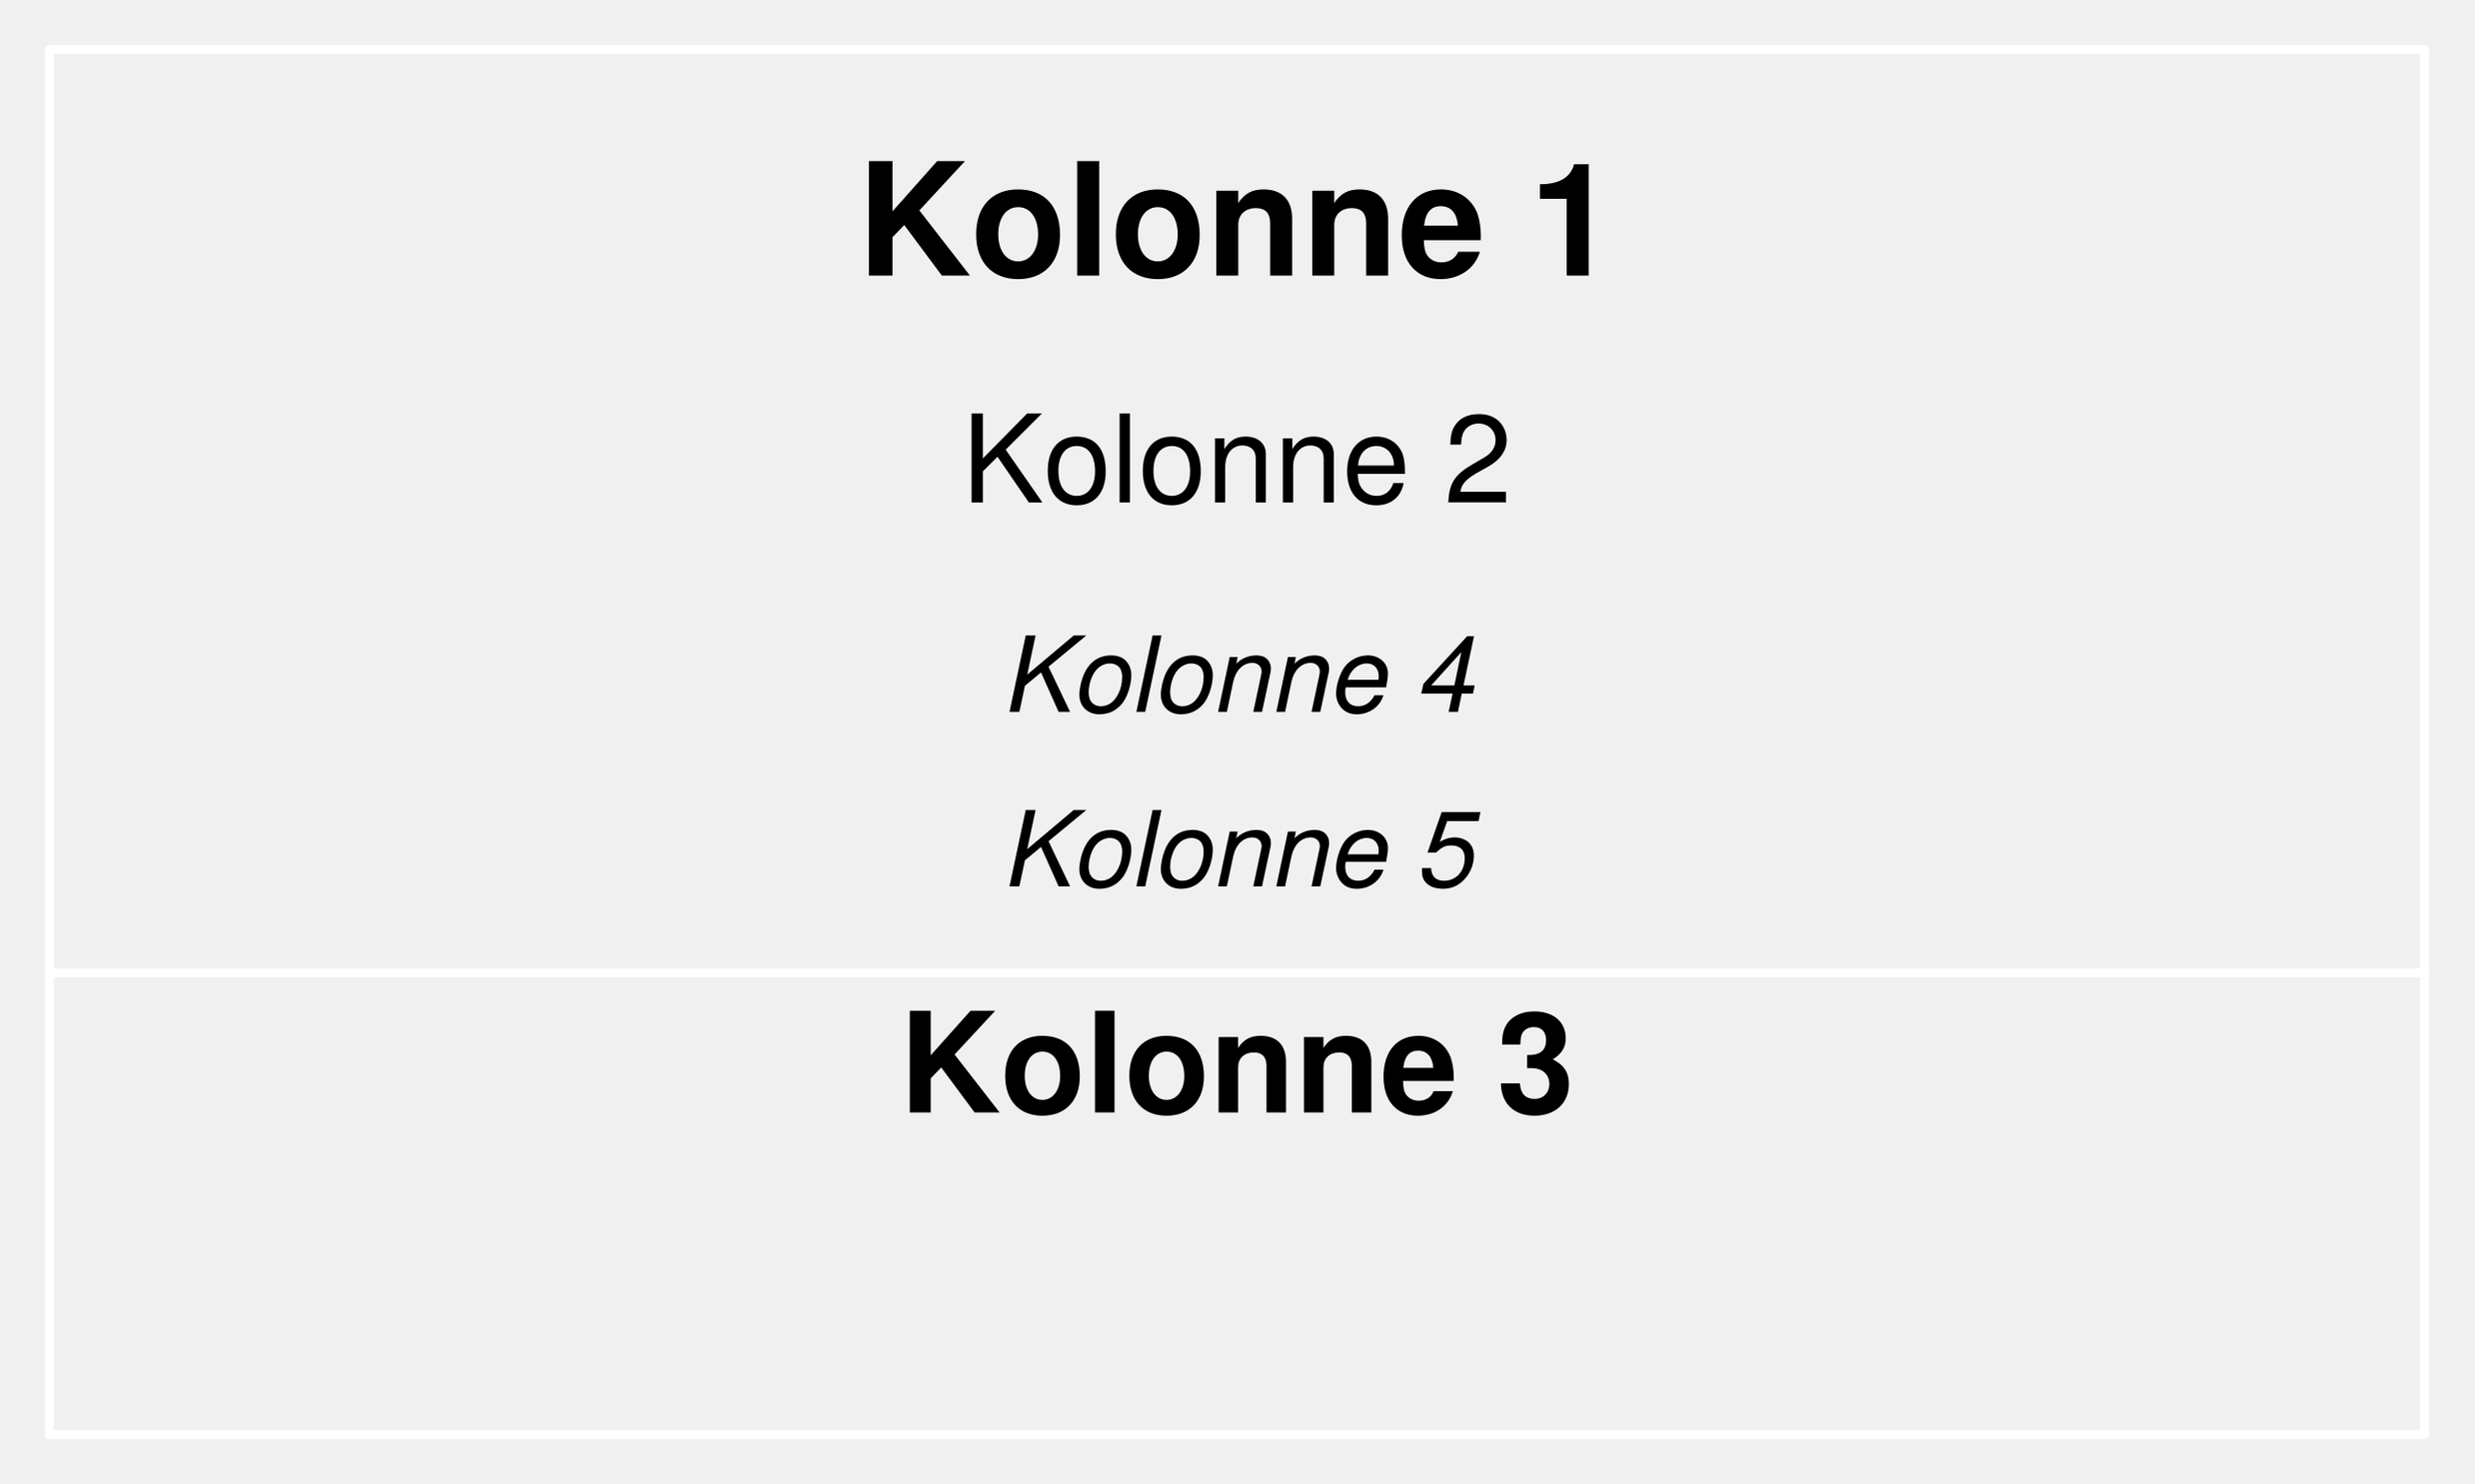
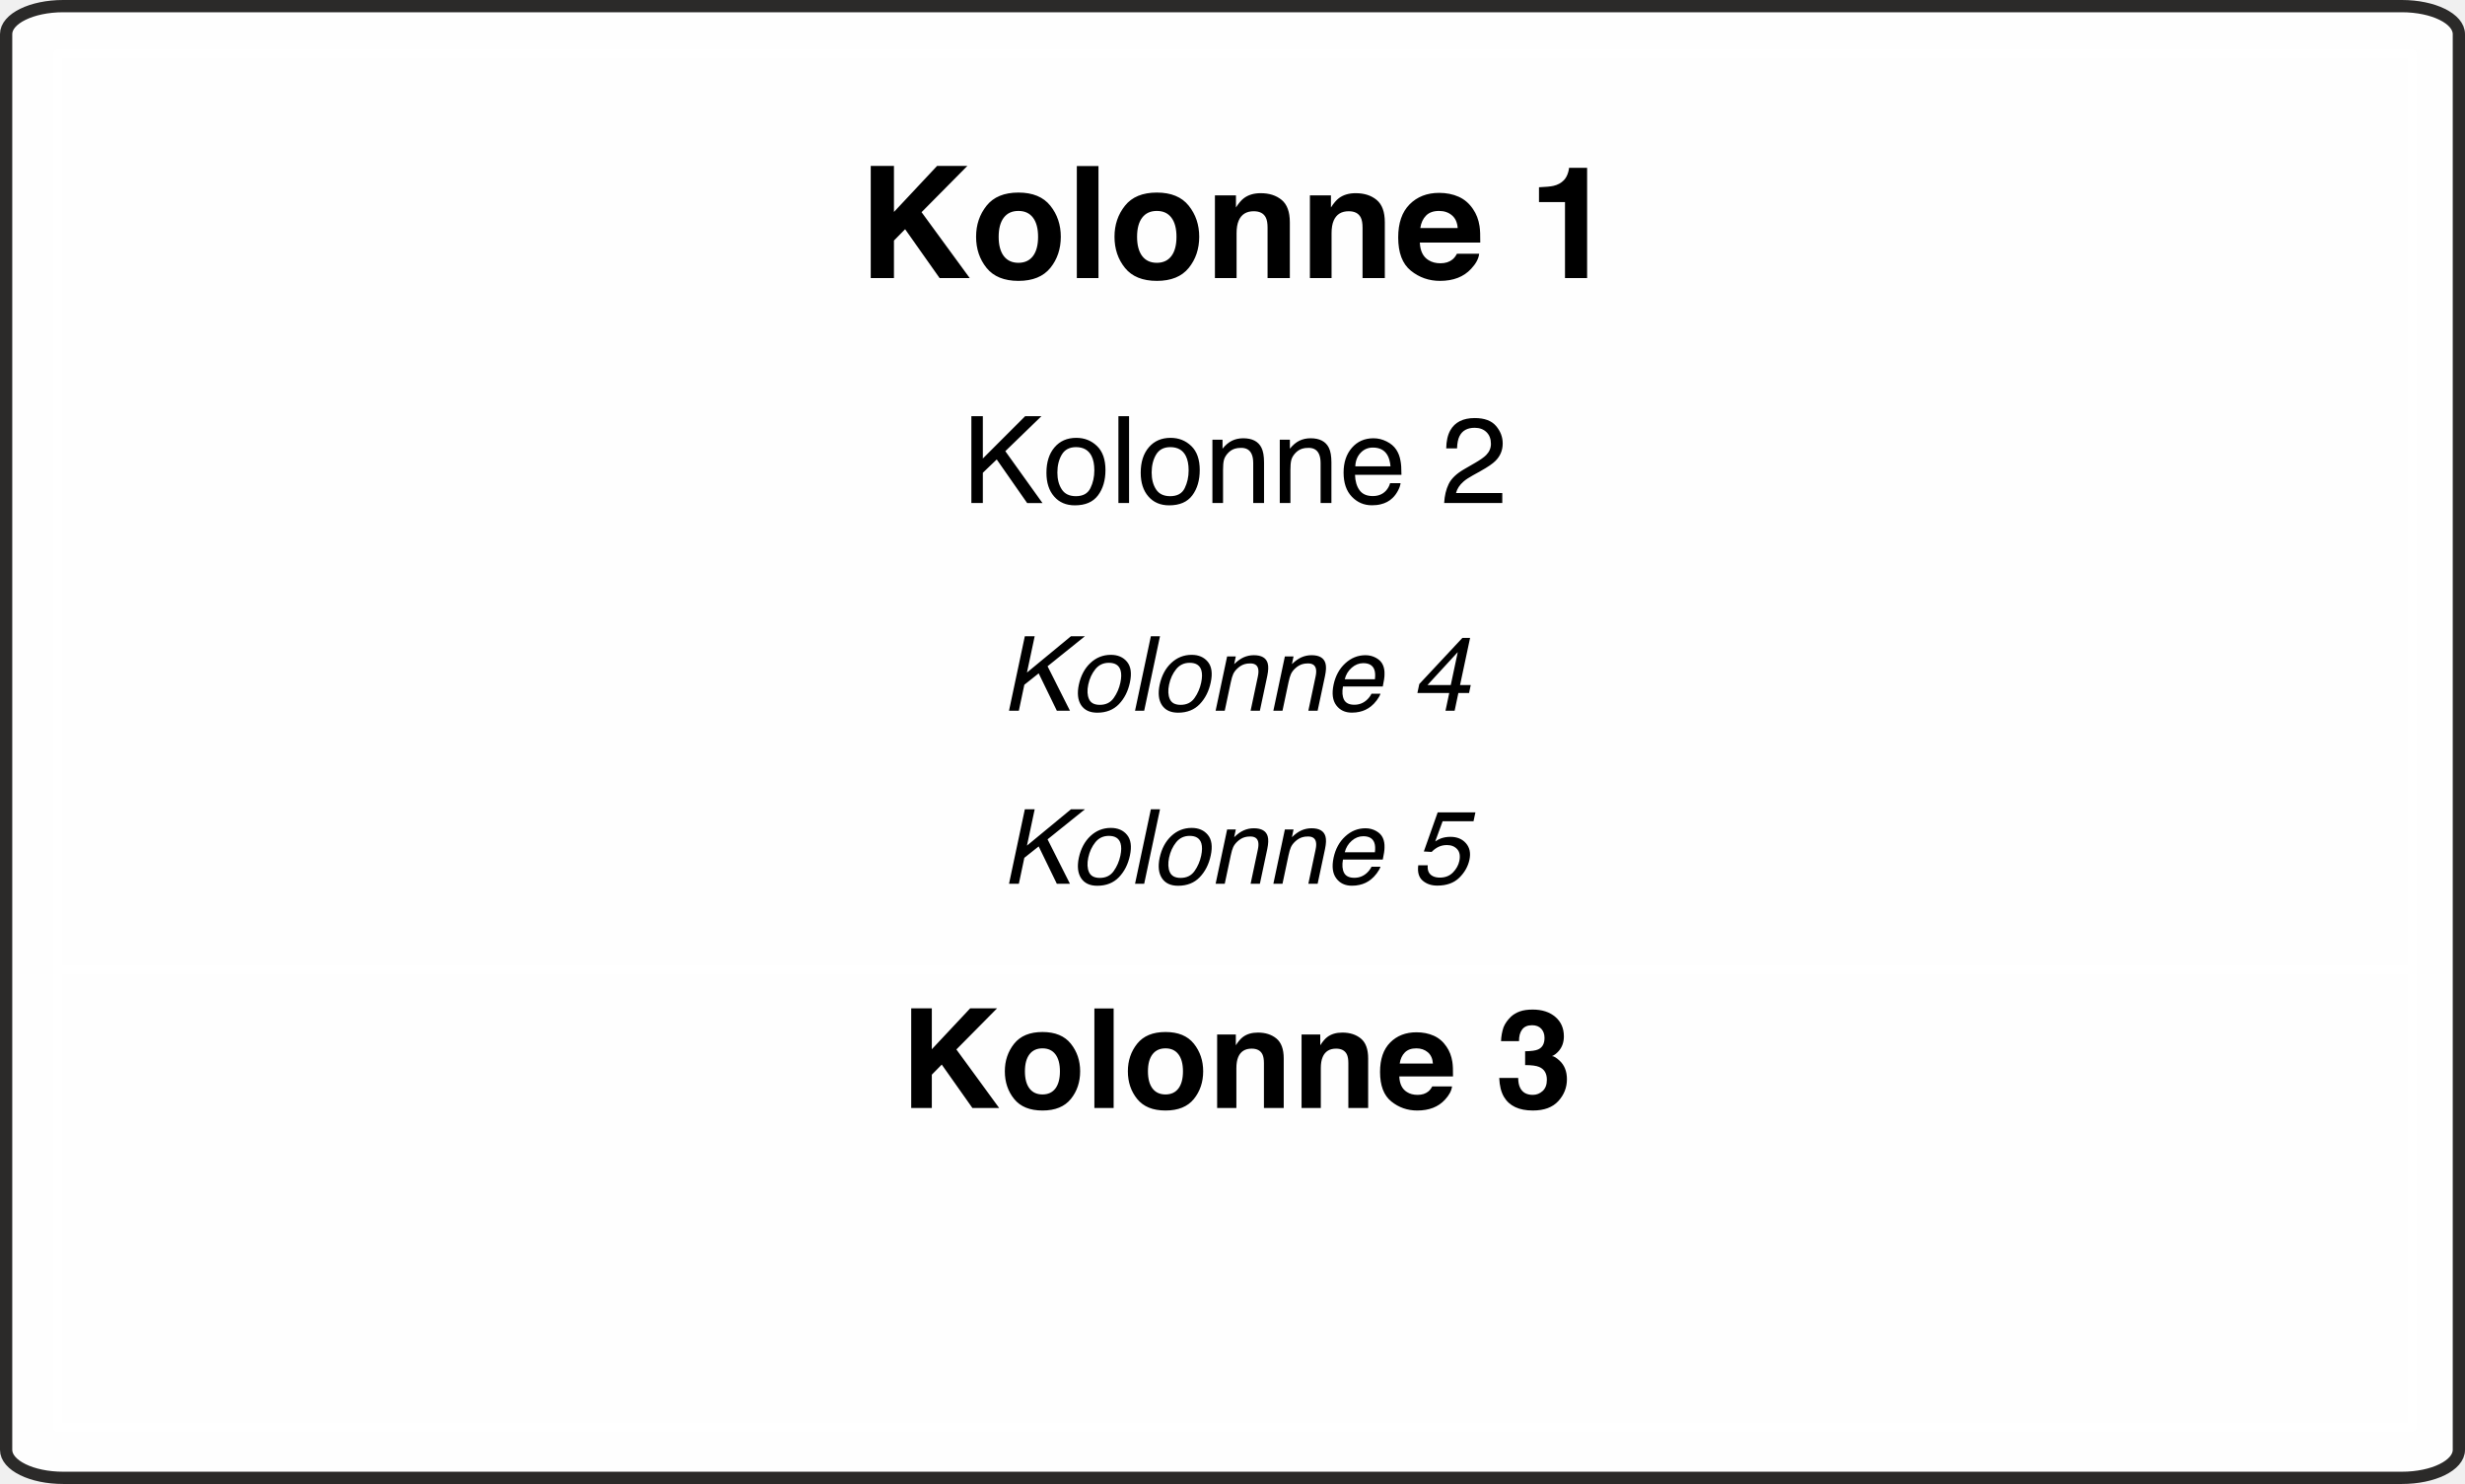
- <svg xmlns="http://www.w3.org/2000/svg" xmlns:xlink="http://www.w3.org/1999/xlink" width="283.465" height="170.079" viewBox="0 0 283.465 170.079">
+ <svg xmlns="http://www.w3.org/2000/svg" xml:space="preserve" width="100.5mm" height="60.5mm" version="1.1" style="shape-rendering:geometricPrecision; text-rendering:geometricPrecision; image-rendering:optimizeQuality; fill-rule:evenodd; clip-rule:evenodd" viewBox="0 0 10046.94 6048.16">
  <defs>
-     <g>
-       <g id="glyph-0-0">
-         <path d="M 4.031 -4.391 L 5.375 -5.797 L 9.688 0 L 12.906 0 L 7.109 -7.469 L 12.344 -13.125 L 9.156 -13.125 L 4.031 -7.359 L 4.031 -13.125 L 1.328 -13.125 L 1.328 0 L 4.031 0 Z M 4.031 -4.391 " />
-       </g>
-       <g id="glyph-0-1">
-         <path d="M 5.422 -9.875 C 2.453 -9.875 0.625 -7.922 0.625 -4.734 C 0.625 -1.531 2.453 0.406 5.438 0.406 C 8.406 0.406 10.234 -1.531 10.234 -4.656 C 10.234 -7.953 8.453 -9.875 5.422 -9.875 Z M 5.438 -7.844 C 6.828 -7.844 7.719 -6.609 7.719 -4.703 C 7.719 -2.875 6.781 -1.625 5.438 -1.625 C 4.062 -1.625 3.156 -2.859 3.156 -4.734 C 3.156 -6.609 4.062 -7.844 5.438 -7.844 Z M 5.438 -7.844 " />
-       </g>
-       <g id="glyph-0-2">
-         <path d="M 3.719 -13.125 L 1.203 -13.125 L 1.203 0 L 3.719 0 Z M 3.719 -13.125 " />
-       </g>
-       <g id="glyph-0-3">
-         <path d="M 1.141 -9.719 L 1.141 0 L 3.656 0 L 3.656 -5.828 C 3.656 -6.984 4.453 -7.734 5.688 -7.734 C 6.766 -7.734 7.312 -7.141 7.312 -6 L 7.312 0 L 9.828 0 L 9.828 -6.516 C 9.828 -8.672 8.656 -9.875 6.562 -9.875 C 5.25 -9.875 4.375 -9.406 3.656 -8.312 L 3.656 -9.719 Z M 1.141 -9.719 " />
-       </g>
-       <g id="glyph-0-4">
-         <path d="M 9.438 -4.062 C 9.453 -4.281 9.453 -4.375 9.453 -4.5 C 9.453 -5.469 9.312 -6.375 9.078 -7.062 C 8.422 -8.812 6.859 -9.875 4.891 -9.875 C 2.109 -9.875 0.391 -7.859 0.391 -4.609 C 0.391 -1.5 2.094 0.406 4.844 0.406 C 7.016 0.406 8.781 -0.812 9.344 -2.734 L 6.859 -2.734 C 6.547 -1.969 5.844 -1.516 4.938 -1.516 C 4.219 -1.516 3.641 -1.812 3.281 -2.359 C 3.047 -2.719 2.953 -3.156 2.922 -4.062 Z M 2.953 -5.734 C 3.109 -7.234 3.75 -7.953 4.859 -7.953 C 6.016 -7.953 6.703 -7.188 6.828 -5.734 Z M 2.953 -5.734 " />
-       </g>
-       <g id="glyph-0-5">
- </g>
-       <g id="glyph-0-6">
-         <path d="M 4.281 -8.797 L 4.281 0 L 6.797 0 L 6.797 -12.766 L 5.125 -12.766 C 4.734 -11.25 3.422 -10.469 1.219 -10.469 L 1.219 -8.797 Z M 4.281 -8.797 " />
-       </g>
-       <g id="glyph-1-0">
-         <path d="M 2.406 -3.562 L 4.078 -5.234 L 7.672 0 L 9.219 0 L 5.016 -6.047 L 9.172 -10.203 L 7.484 -10.203 L 2.406 -5.047 L 2.406 -10.203 L 1.109 -10.203 L 1.109 0 L 2.406 0 Z M 2.406 -3.562 " />
-       </g>
-       <g id="glyph-1-1">
-         <path d="M 3.812 -7.547 C 1.734 -7.547 0.5 -6.078 0.5 -3.609 C 0.5 -1.141 1.734 0.328 3.828 0.328 C 5.891 0.328 7.141 -1.141 7.141 -3.562 C 7.141 -6.109 5.938 -7.547 3.812 -7.547 Z M 3.828 -6.469 C 5.141 -6.469 5.922 -5.391 5.922 -3.562 C 5.922 -1.828 5.109 -0.75 3.828 -0.75 C 2.516 -0.75 1.719 -1.828 1.719 -3.609 C 1.719 -5.391 2.516 -6.469 3.828 -6.469 Z M 3.828 -6.469 " />
-       </g>
-       <g id="glyph-1-2">
-         <path d="M 2.125 -10.203 L 0.953 -10.203 L 0.953 0 L 2.125 0 Z M 2.125 -10.203 " />
-       </g>
-       <g id="glyph-1-3">
-         <path d="M 0.984 -7.344 L 0.984 0 L 2.156 0 L 2.156 -4.047 C 2.156 -5.547 2.938 -6.531 4.141 -6.531 C 5.062 -6.531 5.656 -5.969 5.656 -5.078 L 5.656 0 L 6.812 0 L 6.812 -5.547 C 6.812 -6.766 5.906 -7.547 4.5 -7.547 C 3.406 -7.547 2.703 -7.125 2.062 -6.109 L 2.062 -7.344 Z M 0.984 -7.344 " />
-       </g>
-       <g id="glyph-1-4">
-         <path d="M 7.188 -3.281 C 7.188 -4.391 7.094 -5.062 6.891 -5.609 C 6.406 -6.812 5.297 -7.547 3.922 -7.547 C 1.875 -7.547 0.562 -5.984 0.562 -3.562 C 0.562 -1.141 1.812 0.328 3.891 0.328 C 5.578 0.328 6.734 -0.625 7.031 -2.219 L 5.859 -2.219 C 5.531 -1.266 4.875 -0.75 3.938 -0.75 C 3.188 -0.75 2.562 -1.094 2.172 -1.703 C 1.891 -2.125 1.797 -2.547 1.781 -3.281 Z M 1.812 -4.234 C 1.906 -5.594 2.734 -6.469 3.906 -6.469 C 5.094 -6.469 5.922 -5.547 5.922 -4.234 Z M 1.812 -4.234 " />
-       </g>
-       <g id="glyph-1-5">
- </g>
-       <g id="glyph-1-6">
-         <path d="M 7.078 -1.219 L 1.859 -1.219 C 1.984 -2.062 2.438 -2.594 3.656 -3.328 L 5.047 -4.109 C 6.438 -4.891 7.156 -5.922 7.156 -7.172 C 7.156 -8.016 6.812 -8.797 6.234 -9.344 C 5.641 -9.875 4.906 -10.125 3.969 -10.125 C 2.719 -10.125 1.781 -9.672 1.234 -8.812 C 0.875 -8.281 0.734 -7.641 0.703 -6.625 L 1.938 -6.625 C 1.969 -7.312 2.062 -7.719 2.219 -8.047 C 2.547 -8.672 3.188 -9.047 3.938 -9.047 C 5.047 -9.047 5.891 -8.234 5.891 -7.141 C 5.891 -6.328 5.438 -5.625 4.547 -5.125 L 3.266 -4.375 C 1.188 -3.172 0.594 -2.219 0.469 -0.016 L 7.078 -0.016 Z M 7.078 -1.219 " />
-       </g>
-       <g id="glyph-2-0">
-         <path d="M 2.719 -2.984 L 4.562 -4.516 L 6.578 0 L 7.891 0 L 5.422 -5.172 L 9.75 -8.75 L 8.312 -8.75 L 2.984 -4.266 L 3.938 -8.75 L 2.812 -8.75 L 0.953 0 L 2.078 0 Z M 2.719 -2.984 " />
-       </g>
-       <g id="glyph-2-1">
-         <path d="M 4.609 -6.469 C 2.797 -6.469 1.578 -5.297 1.094 -3.094 C 1.016 -2.703 0.953 -2.328 0.953 -1.969 C 0.953 -0.641 1.891 0.281 3.234 0.281 C 4.375 0.281 5.297 -0.188 5.969 -1.109 C 6.516 -1.875 6.906 -3.188 6.906 -4.219 C 6.906 -5.125 6.438 -5.922 5.719 -6.25 C 5.375 -6.391 5.047 -6.469 4.609 -6.469 Z M 4.453 -5.547 C 5.062 -5.547 5.562 -5.234 5.734 -4.734 C 5.812 -4.516 5.859 -4.281 5.859 -4 C 5.859 -2.625 5.219 -1.312 4.312 -0.859 C 4.031 -0.719 3.75 -0.641 3.391 -0.641 C 2.812 -0.641 2.344 -0.953 2.141 -1.453 C 2.062 -1.688 2.016 -1.938 2.016 -2.203 C 2.016 -2.766 2.141 -3.391 2.375 -3.953 C 2.656 -4.609 3.031 -5.047 3.562 -5.328 C 3.859 -5.469 4.125 -5.547 4.453 -5.547 Z M 4.453 -5.547 " />
-       </g>
-       <g id="glyph-2-2">
-         <path d="M 3.688 -8.75 L 2.672 -8.75 L 0.812 0 L 1.828 0 Z M 3.688 -8.75 " />
-       </g>
-       <g id="glyph-2-3">
-         <path d="M 2.172 -6.281 L 0.844 0 L 1.844 0 L 2.578 -3.469 C 2.875 -4.781 3.703 -5.609 4.781 -5.609 C 5.391 -5.609 5.828 -5.188 5.828 -4.625 C 5.828 -4.562 5.812 -4.391 5.766 -4.188 L 4.875 0 L 5.875 0 L 6.844 -4.516 C 6.875 -4.672 6.891 -4.812 6.891 -4.969 C 6.891 -5.656 6.469 -6.234 5.844 -6.391 C 5.656 -6.438 5.469 -6.469 5.25 -6.469 C 4.344 -6.469 3.547 -6.141 2.922 -5.516 L 3.078 -6.281 Z M 2.172 -6.281 " />
-       </g>
-       <g id="glyph-2-4">
-         <path d="M 6.75 -2.812 C 6.922 -3.75 6.953 -4.031 6.953 -4.422 C 6.953 -5.578 5.969 -6.469 4.672 -6.469 C 3.625 -6.469 2.625 -5.969 2.016 -5.172 C 1.453 -4.422 1.016 -3.062 1.016 -2.078 C 1.016 -1.422 1.297 -0.766 1.75 -0.328 C 2.172 0.078 2.703 0.281 3.391 0.281 C 4.828 0.281 6.062 -0.609 6.438 -1.906 L 5.422 -1.906 C 4.984 -1.078 4.359 -0.641 3.547 -0.641 C 2.609 -0.641 2.062 -1.234 2.062 -2.25 C 2.062 -2.516 2.078 -2.625 2.125 -2.812 Z M 2.344 -3.672 C 2.656 -4.781 3.547 -5.547 4.516 -5.547 C 5.25 -5.547 5.719 -5.141 5.875 -4.422 C 5.891 -4.312 5.906 -4.188 5.906 -4.062 C 5.906 -3.953 5.891 -3.859 5.875 -3.672 Z M 2.344 -3.672 " />
-       </g>
-       <g id="glyph-2-5">
- </g>
-       <g id="glyph-2-6">
-         <path d="M 4.359 -2.094 L 3.906 0 L 4.969 0 L 5.406 -2.094 L 6.688 -2.094 L 6.891 -3.031 L 5.609 -3.031 L 6.812 -8.672 L 6.031 -8.672 L 1.016 -3.203 L 0.766 -2.094 Z M 4.562 -3.031 L 1.906 -3.031 L 5.359 -6.844 Z M 4.562 -3.031 " />
-       </g>
-       <g id="glyph-2-7">
-         <path d="M 7.547 -8.516 L 3.109 -8.516 L 1.484 -3.875 L 2.453 -3.875 C 3.188 -4.531 3.531 -4.688 4.234 -4.688 C 4.781 -4.688 5.25 -4.484 5.484 -4.156 C 5.656 -3.906 5.75 -3.594 5.75 -3.234 C 5.75 -1.734 4.766 -0.641 3.391 -0.641 C 2.438 -0.641 1.938 -1.125 1.891 -2.094 L 0.844 -2.094 L 0.844 -1.828 C 0.844 -1.375 0.906 -1.016 1.062 -0.75 C 1.312 -0.312 1.781 0.031 2.359 0.172 C 2.641 0.234 2.938 0.281 3.25 0.281 C 4.375 0.281 5.266 -0.188 5.969 -1.109 C 6.5 -1.797 6.797 -2.672 6.797 -3.547 C 6.797 -4.422 6.359 -5.109 5.609 -5.406 C 5.297 -5.547 4.938 -5.609 4.578 -5.609 C 4 -5.609 3.484 -5.453 2.891 -5.094 L 3.734 -7.469 L 7.328 -7.469 Z M 7.547 -8.516 " />
-       </g>
-       <g id="glyph-3-0">
-         <path d="M 3.578 -3.906 L 4.781 -5.156 L 8.609 0 L 11.469 0 L 6.312 -6.641 L 10.969 -11.656 L 8.141 -11.656 L 3.578 -6.547 L 3.578 -11.656 L 1.188 -11.656 L 1.188 0 L 3.578 0 Z M 3.578 -3.906 " />
-       </g>
-       <g id="glyph-3-1">
-         <path d="M 4.812 -8.781 C 2.172 -8.781 0.562 -7.047 0.562 -4.203 C 0.562 -1.359 2.172 0.375 4.828 0.375 C 7.469 0.375 9.109 -1.359 9.109 -4.141 C 9.109 -7.078 7.516 -8.781 4.812 -8.781 Z M 4.828 -6.969 C 6.062 -6.969 6.859 -5.875 6.859 -4.172 C 6.859 -2.562 6.031 -1.438 4.828 -1.438 C 3.609 -1.438 2.797 -2.547 2.797 -4.203 C 2.797 -5.875 3.609 -6.969 4.828 -6.969 Z M 4.828 -6.969 " />
-       </g>
-       <g id="glyph-3-2">
-         <path d="M 3.312 -11.656 L 1.078 -11.656 L 1.078 0 L 3.312 0 Z M 3.312 -11.656 " />
-       </g>
-       <g id="glyph-3-3">
-         <path d="M 1.016 -8.641 L 1.016 0 L 3.25 0 L 3.25 -5.188 C 3.25 -6.203 3.953 -6.875 5.062 -6.875 C 6.016 -6.875 6.5 -6.359 6.5 -5.328 L 6.5 0 L 8.734 0 L 8.734 -5.797 C 8.734 -7.719 7.703 -8.781 5.844 -8.781 C 4.672 -8.781 3.891 -8.375 3.25 -7.391 L 3.25 -8.641 Z M 1.016 -8.641 " />
-       </g>
-       <g id="glyph-3-4">
-         <path d="M 8.391 -3.609 C 8.406 -3.812 8.406 -3.891 8.406 -4 C 8.406 -4.859 8.266 -5.656 8.062 -6.266 C 7.484 -7.844 6.094 -8.781 4.359 -8.781 C 1.875 -8.781 0.359 -6.984 0.359 -4.094 C 0.359 -1.328 1.859 0.375 4.297 0.375 C 6.234 0.375 7.812 -0.719 8.297 -2.438 L 6.094 -2.438 C 5.828 -1.75 5.203 -1.344 4.391 -1.344 C 3.75 -1.344 3.234 -1.609 2.906 -2.094 C 2.703 -2.422 2.625 -2.797 2.594 -3.609 Z M 2.625 -5.109 C 2.766 -6.438 3.328 -7.078 4.312 -7.078 C 5.344 -7.078 5.953 -6.391 6.062 -5.109 Z M 2.625 -5.109 " />
-       </g>
-       <g id="glyph-3-5">
- </g>
-       <g id="glyph-3-6">
-         <path d="M 3.469 -5.078 C 4.344 -5.078 4.391 -5.078 4.781 -4.953 C 5.531 -4.75 6.016 -4.094 6.016 -3.266 C 6.016 -2.25 5.312 -1.547 4.344 -1.547 C 3.281 -1.547 2.703 -2.156 2.641 -3.328 L 0.469 -3.328 C 0.484 -1.062 1.953 0.375 4.281 0.375 C 6.703 0.375 8.25 -1.062 8.25 -3.266 C 8.25 -4.594 7.688 -5.453 6.406 -6.078 C 7.438 -6.734 7.891 -7.453 7.891 -8.5 C 7.891 -10.391 6.484 -11.578 4.281 -11.578 C 2.641 -11.578 1.375 -10.859 0.875 -9.625 C 0.672 -9.094 0.609 -8.719 0.609 -7.781 L 2.688 -7.781 C 2.703 -8.391 2.75 -8.688 2.859 -8.969 C 3.078 -9.469 3.578 -9.781 4.234 -9.781 C 5.141 -9.781 5.641 -9.234 5.641 -8.281 C 5.641 -7.141 4.984 -6.578 3.656 -6.578 L 3.469 -6.578 Z M 3.469 -5.078 " />
-       </g>
-     </g>
+     <style type="text/css">
+    
+     .str0 {stroke:#2B2A29;stroke-width:49.98;stroke-miterlimit:22.926}
+     .str1 {stroke:white;stroke-width:35.27;stroke-linecap:round;stroke-linejoin:round;stroke-miterlimit:10}
+     .fil2 {fill:none;fill-rule:nonzero}
+     .fil0 {fill:#FEFEFE}
+     .fil1 {fill:black;fill-rule:nonzero}
+    
+   </style>
  </defs>
-   <g fill="rgb(0%, 0%, 0%)" fill-opacity="1">
-     <use xlink:href="#glyph-0-0" x="98.226" y="31.583" />
-     <use xlink:href="#glyph-0-1" x="111.222" y="31.583" />
-     <use xlink:href="#glyph-0-2" x="122.22" y="31.583" />
-     <use xlink:href="#glyph-0-1" x="127.224" y="31.583" />
-     <use xlink:href="#glyph-0-3" x="138.222" y="31.583" />
-     <use xlink:href="#glyph-0-3" x="149.22" y="31.583" />
-     <use xlink:href="#glyph-0-4" x="160.218" y="31.583" />
-     <use xlink:href="#glyph-0-5" x="170.226" y="31.583" />
-     <use xlink:href="#glyph-0-6" x="175.23" y="31.583" />
+   <g id="Layer_x0020_1">
+     <rect class="fil0 str0" x="24.99" y="24.99" width="9996.96" height="5998.17" rx="232.48" ry="114.16" />
+     <path class="fil1" d="M3549.02 676.24l94.58 0 0 187.58 175.85 -187.58 123.36 0 -186.63 188.53 196.26 268.53 -122.73 0 -140.61 -199.12 -45.5 46.24 0 152.88 -94.58 0 0 -457.06zm601.9 394.85c25.71,0 45.5,-9.21 59.36,-27.51 13.86,-18.4 20.73,-44.54 20.73,-78.4 0,-33.75 -6.88,-59.88 -20.73,-78.08 -13.87,-18.3 -33.65,-27.41 -59.36,-27.41 -25.81,0 -45.71,9.11 -59.67,27.41 -13.86,18.19 -20.83,44.33 -20.83,78.08 0,33.86 6.98,59.99 20.83,78.4 13.97,18.3 33.86,27.51 59.67,27.51zm172.78 -106.23c0,49.51 -14.29,91.94 -42.75,127.07 -28.56,35.23 -71.84,52.79 -129.92,52.79 -58.08,0 -101.36,-17.56 -129.92,-52.79 -28.46,-35.13 -42.75,-77.56 -42.75,-127.07 0,-48.67 14.29,-90.88 42.75,-126.53 28.56,-35.66 71.84,-53.54 129.92,-53.54 58.08,0 101.36,17.88 129.92,53.54 28.46,35.65 42.75,77.87 42.75,126.53zm153.52 168.44l-88.24 0 0 -456.43 88.24 0 0 456.43zm237.83 -62.21c25.71,0 45.5,-9.21 59.36,-27.51 13.86,-18.4 20.73,-44.54 20.73,-78.4 0,-33.75 -6.88,-59.88 -20.73,-78.08 -13.87,-18.3 -33.65,-27.41 -59.36,-27.41 -25.81,0 -45.71,9.11 -59.67,27.41 -13.86,18.19 -20.83,44.33 -20.83,78.08 0,33.86 6.98,59.99 20.83,78.4 13.97,18.3 33.86,27.51 59.67,27.51zm172.78 -106.23c0,49.51 -14.29,91.94 -42.75,127.07 -28.56,35.23 -71.84,52.79 -129.92,52.79 -58.08,0 -101.36,-17.56 -129.92,-52.79 -28.46,-35.13 -42.75,-77.56 -42.75,-127.07 0,-48.67 14.29,-90.88 42.75,-126.53 28.56,-35.66 71.84,-53.54 129.92,-53.54 58.08,0 101.36,17.88 129.92,53.54 28.46,35.65 42.75,77.87 42.75,126.53zm250.75 -177.54c34.81,0 63.26,9.21 85.37,27.51 22.11,18.41 33.23,48.67 33.23,91.09l0 227.37 -90.78 0 0 -205.36c0,-17.77 -2.33,-31.43 -7.09,-40.95 -8.57,-17.35 -25.07,-26.03 -49.3,-26.03 -29.73,0 -50.25,12.7 -61.26,38.09 -5.82,13.45 -8.67,30.58 -8.67,51.42l0 182.82 -88.24 0 0 -337.09 85.7 0 0 49.3c11.32,-17.45 22,-30.04 32.16,-37.66 18.09,-13.66 41.05,-20.53 68.88,-20.53zm387.12 0c34.81,0 63.26,9.21 85.37,27.51 22.11,18.41 33.23,48.67 33.23,91.09l0 227.37 -90.78 0 0 -205.36c0,-17.77 -2.33,-31.43 -7.09,-40.95 -8.57,-17.35 -25.07,-26.03 -49.3,-26.03 -29.73,0 -50.25,12.7 -61.26,38.09 -5.82,13.45 -8.67,30.58 -8.67,51.42l0 182.82 -88.24 0 0 -337.09 85.7 0 0 49.3c11.32,-17.45 22,-30.04 32.16,-37.66 18.09,-13.66 41.05,-20.53 68.88,-20.53zm339.62 72.37c-22.75,0 -40.32,6.25 -52.79,18.83 -12.49,12.49 -20.42,29.52 -23.59,50.99l152.35 0c-1.59,-22.85 -9.42,-40.2 -23.6,-52.05 -14.07,-11.85 -31.52,-17.77 -52.36,-17.77zm0.53 -73.64c29.41,0 55.86,5.3 79.35,15.77 23.59,10.59 42.96,27.19 58.3,49.94 13.86,20.1 22.85,43.38 26.87,69.83 2.43,15.45 3.38,37.77 2.96,66.97l-246.31 0c1.38,34.07 13.12,57.98 35.34,71.63 13.44,8.57 29.62,12.8 48.67,12.8 20.1,0 36.4,-5.18 48.99,-15.45 6.88,-5.61 12.91,-13.33 18.2,-23.27l90.67 0c-2.33,20.1 -13.34,40.42 -32.7,61.15 -30.26,32.91 -72.58,49.3 -126.96,49.3 -44.97,0 -84.63,-13.86 -118.91,-41.58 -34.39,-27.72 -51.52,-72.9 -51.52,-135.43 0,-58.61 15.45,-103.47 46.45,-134.79 31,-31.21 71.2,-46.88 120.61,-46.88zm406.81 37.46l0 -60.31c27.82,-1.27 47.29,-3.06 58.5,-5.6 17.67,-3.92 32.16,-11.75 43.28,-23.49 7.62,-8.15 13.44,-18.83 17.34,-32.27 2.23,-8.04 3.39,-14.07 3.39,-17.98l73.64 0 0 449.44 -90.14 0 0 -309.79 -106.01 0z" />
+     <path class="fil1" d="M3959.14 1696.07l46.74 0 0 172.65 172.64 -172.65 66.33 0 -147.3 142.78 151.4 211.4 -62.45 0 -123.92 -177.66 -56.7 54.22 0 123.43 -46.74 0 0 -354.17zm426.01 326.19c28.71,0 48.47,-10.86 59.16,-32.66 10.7,-21.73 16.05,-46.01 16.05,-72.67 0,-24.11 -3.87,-43.7 -11.61,-58.83 -12.18,-23.78 -33.24,-35.72 -63.11,-35.72 -26.58,0 -45.84,10.21 -57.85,30.45 -12.1,20.24 -18.1,44.69 -18.1,73.24 0,27.48 6.01,50.44 18.1,68.71 12.02,18.35 31.19,27.48 57.36,27.48zm1.64 -237.73c33.33,0 61.39,11.11 84.43,33.33 22.95,22.13 34.47,54.8 34.47,97.84 0,41.64 -10.12,76.04 -30.36,103.19 -20.32,27.15 -51.67,40.73 -94.3,40.73 -35.55,0 -63.69,-12.01 -84.59,-36.04 -20.9,-24.03 -31.35,-56.28 -31.35,-96.77 0,-43.37 11.03,-77.93 33,-103.68 22.05,-25.68 51.59,-38.6 88.7,-38.6zm171.66 -88.46l43.45 0 0 354.17 -43.45 0 0 -354.17zm210.99 326.19c28.71,0 48.47,-10.86 59.16,-32.66 10.7,-21.73 16.05,-46.01 16.05,-72.67 0,-24.11 -3.87,-43.7 -11.61,-58.83 -12.18,-23.78 -33.24,-35.72 -63.11,-35.72 -26.58,0 -45.84,10.21 -57.85,30.45 -12.1,20.24 -18.1,44.69 -18.1,73.24 0,27.48 6.01,50.44 18.1,68.71 12.02,18.35 31.19,27.48 57.36,27.48zm1.64 -237.73c33.33,0 61.39,11.11 84.43,33.33 22.95,22.13 34.47,54.8 34.47,97.84 0,41.64 -10.12,76.04 -30.36,103.19 -20.32,27.15 -51.67,40.73 -94.3,40.73 -35.55,0 -63.69,-12.01 -84.59,-36.04 -20.9,-24.03 -31.35,-56.28 -31.35,-96.77 0,-43.37 11.03,-77.93 33,-103.68 22.05,-25.68 51.59,-38.6 88.7,-38.6zm170.51 7.49l41.22 0 0 36.7c12.19,-15.14 25.1,-26 38.76,-32.58 13.67,-6.59 28.89,-9.88 45.6,-9.88 36.61,0 61.38,12.76 74.22,38.35 7.08,13.99 10.62,33.98 10.62,59.98l0 165.65 -44.11 0 0 -162.77c0,-15.72 -2.3,-28.38 -7,-38.01 -7.73,-16.14 -21.63,-24.11 -41.88,-24.11 -10.29,0 -18.76,0.99 -25.35,3.13 -11.93,3.54 -22.38,10.61 -31.35,21.14 -7.24,8.56 -11.93,17.36 -14.07,26.41 -2.23,9.14 -3.3,22.05 -3.3,38.93l0 135.28 -43.36 0 0 -258.22zm274.6 0l41.22 0 0 36.7c12.19,-15.14 25.1,-26 38.76,-32.58 13.67,-6.59 28.89,-9.88 45.6,-9.88 36.61,0 61.38,12.76 74.22,38.35 7.08,13.99 10.62,33.98 10.62,59.98l0 165.65 -44.11 0 0 -162.77c0,-15.72 -2.3,-28.38 -7,-38.01 -7.73,-16.14 -21.63,-24.11 -41.88,-24.11 -10.29,0 -18.76,0.99 -25.35,3.13 -11.93,3.54 -22.38,10.61 -31.35,21.14 -7.24,8.56 -11.93,17.36 -14.07,26.41 -2.23,9.14 -3.3,22.05 -3.3,38.93l0 135.28 -43.36 0 0 -258.22zm382.06 -5.76c18.34,0 36.12,4.28 53.32,12.92 17.19,8.56 30.28,19.66 39.25,33.33 8.72,13.09 14.49,28.22 17.36,45.59 2.63,11.94 3.87,30.86 3.87,56.94l-189.26 0c0.82,26.17 6.99,47.16 18.59,63.03 11.6,15.81 29.46,23.7 53.73,23.7 22.71,0 40.73,-7.49 54.31,-22.38 7.65,-8.72 13.17,-18.76 16.38,-30.12l42.62 0c-1.07,9.47 -4.85,20 -11.19,31.68 -6.34,11.61 -13.5,21.15 -21.31,28.56 -13.17,12.84 -29.54,21.55 -48.97,26 -10.45,2.63 -22.21,3.87 -35.46,3.87 -32.1,0 -59.33,-11.69 -81.72,-35.06 -22.3,-23.37 -33.49,-56.12 -33.49,-98.25 0,-41.48 11.28,-75.13 33.74,-100.97 22.54,-25.92 51.92,-38.84 88.21,-38.84zm69.2 114.3c-1.73,-18.84 -5.84,-33.9 -12.26,-45.1 -11.94,-20.89 -31.77,-31.35 -59.58,-31.35 -19.91,0 -36.62,7.16 -50.11,21.56 -13.5,14.4 -20.65,32.67 -21.47,54.88l143.43 0zm218.72 149.68c1.57,-29.71 7.74,-55.62 18.43,-77.6 10.7,-22.05 31.52,-42.05 62.54,-60.07l46.25 -26.74c20.73,-12.1 35.3,-22.38 43.7,-30.86 13.17,-13.33 19.74,-28.63 19.74,-45.84 0,-20.07 -6,-36.04 -18.09,-47.81 -12.02,-11.86 -28.15,-17.77 -48.23,-17.77 -29.7,0 -50.27,11.28 -61.71,33.82 -6.1,12.02 -9.47,28.72 -10.13,50.11l-44.11 0c0.49,-30.04 6.01,-54.56 16.62,-73.57 18.84,-33.41 52,-50.11 99.57,-50.11 39.58,0 68.46,10.7 86.64,32.09 18.27,21.31 27.4,45.1 27.4,71.35 0,27.65 -9.71,51.26 -29.21,70.85 -11.19,11.44 -31.35,25.26 -60.48,41.48l-33 18.34c-15.8,8.65 -28.14,16.95 -37.11,24.77 -16.13,13.99 -26.25,29.54 -30.44,46.58l188.51 0 0 40.98 -236.91 0z" />
+     <path class="fil1" d="M4177.05 2593.08l40.14 0 -31.46 147.98 179.37 -147.98 56.85 0 -152.28 122.37 91.34 181.2 -53.53 0 -74 -152.28 -58.47 46.49 -22.35 105.8 -40.07 0 64.47 -303.58zm389.34 189.31c4.38,-20.66 4.66,-37.45 0.78,-50.43 -6.14,-20.38 -22.07,-30.61 -47.69,-30.61 -22.77,0 -41.12,8.75 -55.08,26.1 -13.97,17.35 -23.63,38.3 -28.85,62.77 -4.93,23.56 -3.95,43.24 3.04,58.9 6.91,15.73 21.65,23.55 44.08,23.55 24.69,0 43.6,-9.31 56.71,-28 13.19,-18.62 22.15,-39.43 27.01,-62.28zm39.01 -1.06c-7.55,35.69 -22.5,65.18 -44.79,88.45 -22.36,23.27 -51.77,34.91 -88.24,34.91 -30.47,0 -52.4,-10.3 -65.95,-30.89 -13.47,-20.59 -16.57,-48.25 -9.31,-82.94 8.04,-37.17 23.77,-66.8 47.33,-88.87 23.56,-22 51.28,-33.08 83.09,-33.08 28.49,0 50.57,9.52 66.23,28.56 15.66,18.97 19.53,46.98 11.64,83.86zm85.34 -188.25l37.24 0 -64.46 303.58 -37.25 0 64.47 -303.58zm205.04 189.31c4.38,-20.66 4.66,-37.45 0.78,-50.43 -6.14,-20.38 -22.07,-30.61 -47.69,-30.61 -22.77,0 -41.12,8.75 -55.08,26.1 -13.97,17.35 -23.63,38.3 -28.85,62.77 -4.93,23.56 -3.95,43.24 3.04,58.9 6.91,15.73 21.65,23.55 44.08,23.55 24.69,0 43.6,-9.31 56.71,-28 13.19,-18.62 22.15,-39.43 27.01,-62.28zm39.01 -1.06c-7.55,35.69 -22.5,65.18 -44.79,88.45 -22.36,23.27 -51.77,34.91 -88.24,34.91 -30.47,0 -52.4,-10.3 -65.95,-30.89 -13.47,-20.59 -16.57,-48.25 -9.31,-82.94 8.04,-37.17 23.77,-66.8 47.33,-88.87 23.56,-22 51.28,-33.08 83.09,-33.08 28.49,0 50.57,9.52 66.23,28.56 15.66,18.97 19.53,46.98 11.64,83.86zm66.79 -106.01l35.34 0 -6.63 31.46c13.26,-12.99 26.31,-22.29 39.15,-27.93 12.91,-5.65 26.52,-8.47 40.84,-8.47 31.39,0 50.28,10.94 56.63,32.87 3.53,11.99 2.97,29.13 -1.69,51.41l-30.19 141.99 -37.8 0 29.55 -139.52c2.89,-13.47 3.24,-24.33 1.06,-32.58 -3.74,-13.83 -14.25,-20.67 -31.6,-20.67 -8.82,0 -16.3,0.85 -22.36,2.68 -10.86,3.04 -21.15,9.11 -30.75,18.13 -7.76,7.33 -13.33,14.88 -16.85,22.64 -3.53,7.83 -6.78,18.89 -9.81,33.36l-24.61 115.95 -37.18 0 46.91 -221.33zm235.37 0l35.34 0 -6.63 31.46c13.26,-12.99 26.31,-22.29 39.15,-27.93 12.91,-5.65 26.52,-8.47 40.84,-8.47 31.39,0 50.28,10.94 56.63,32.87 3.53,11.99 2.97,29.13 -1.69,51.41l-30.19 141.99 -37.8 0 29.55 -139.52c2.89,-13.47 3.24,-24.33 1.06,-32.58 -3.74,-13.83 -14.25,-20.67 -31.6,-20.67 -8.82,0 -16.3,0.85 -22.36,2.68 -10.86,3.04 -21.15,9.11 -30.75,18.13 -7.76,7.33 -13.33,14.88 -16.85,22.64 -3.53,7.83 -6.78,18.89 -9.81,33.36l-24.61 115.95 -37.18 0 46.91 -221.33zm399.43 34.7c5.08,11.22 7.27,24.19 6.64,39.08 0.14,10.23 -2.26,26.45 -7.06,48.81l-162.23 0c-4.09,22.43 -2.61,40.42 4.45,54.03 7.13,13.54 21.09,20.31 41.9,20.31 19.39,0 36.18,-6.42 50.36,-19.18 8.32,-7.48 14.81,-16.09 19.67,-25.82l36.54 0c-2.75,8.12 -7.9,17.14 -15.38,27.16 -7.48,9.95 -15.31,18.12 -23.42,24.47 -13.68,11.01 -29.27,18.48 -46.77,22.29 -9.45,2.25 -19.88,3.31 -31.17,3.31 -27.58,0 -48.74,-10.02 -63.62,-30.04 -14.89,-20.03 -18.48,-48.11 -10.8,-84.22 7.62,-35.55 23.35,-64.39 47.34,-86.54 23.98,-22.21 51.55,-33.29 82.66,-33.29 15.73,0 30.18,3.67 43.38,11.08 13.26,7.33 22.42,16.85 27.5,28.56zm-32.44 58.33c1.9,-16.16 1.2,-29.06 -2.26,-38.65 -6.35,-17.91 -21.44,-26.88 -45.28,-26.88 -17.07,0 -32.73,6.14 -46.91,18.48 -14.19,12.35 -23.7,28 -28.5,47.05l122.94 0zm309.15 23.56l28.5 -134.16 -123.36 134.16 94.86 0zm-21.5 104.74l15.31 -72.3 -129.79 0 7.7 -36.4 175.63 -188.03 31.38 0 -40.91 191.99 43.6 0 -6.85 32.44 -43.59 0 -15.24 72.3 -37.24 0z" />
+     <path class="fil1" d="M4177.05 3298.42l40.14 0 -31.46 147.98 179.37 -147.98 56.85 0 -152.28 122.37 91.34 181.2 -53.53 0 -74 -152.28 -58.47 46.49 -22.35 105.8 -40.07 0 64.47 -303.58zm389.34 189.31c4.38,-20.66 4.66,-37.45 0.78,-50.43 -6.14,-20.38 -22.07,-30.61 -47.69,-30.61 -22.77,0 -41.12,8.75 -55.08,26.1 -13.97,17.35 -23.63,38.3 -28.85,62.77 -4.93,23.56 -3.95,43.24 3.04,58.9 6.91,15.73 21.65,23.55 44.08,23.55 24.69,0 43.6,-9.31 56.71,-28 13.19,-18.62 22.15,-39.43 27.01,-62.28zm39.01 -1.06c-7.55,35.69 -22.5,65.18 -44.79,88.45 -22.36,23.27 -51.77,34.91 -88.24,34.91 -30.47,0 -52.4,-10.3 -65.95,-30.89 -13.47,-20.59 -16.57,-48.25 -9.31,-82.94 8.04,-37.17 23.77,-66.8 47.33,-88.87 23.56,-22 51.28,-33.08 83.09,-33.08 28.49,0 50.57,9.52 66.23,28.56 15.66,18.97 19.53,46.98 11.64,83.86zm85.34 -188.25l37.24 0 -64.46 303.58 -37.25 0 64.47 -303.58zm205.04 189.31c4.38,-20.66 4.66,-37.45 0.78,-50.43 -6.14,-20.38 -22.07,-30.61 -47.69,-30.61 -22.77,0 -41.12,8.75 -55.08,26.1 -13.97,17.35 -23.63,38.3 -28.85,62.77 -4.93,23.56 -3.95,43.24 3.04,58.9 6.91,15.73 21.65,23.55 44.08,23.55 24.69,0 43.6,-9.31 56.71,-28 13.19,-18.62 22.15,-39.43 27.01,-62.28zm39.01 -1.06c-7.55,35.69 -22.5,65.18 -44.79,88.45 -22.36,23.27 -51.77,34.91 -88.24,34.91 -30.47,0 -52.4,-10.3 -65.95,-30.89 -13.47,-20.59 -16.57,-48.25 -9.31,-82.94 8.04,-37.17 23.77,-66.8 47.33,-88.87 23.56,-22 51.28,-33.08 83.09,-33.08 28.49,0 50.57,9.52 66.23,28.56 15.66,18.97 19.53,46.98 11.64,83.86zm66.79 -106.01l35.34 0 -6.63 31.46c13.26,-12.99 26.31,-22.29 39.15,-27.93 12.91,-5.65 26.52,-8.47 40.84,-8.47 31.39,0 50.28,10.94 56.63,32.87 3.53,11.99 2.97,29.13 -1.69,51.41l-30.19 141.99 -37.8 0 29.55 -139.52c2.89,-13.47 3.24,-24.33 1.06,-32.58 -3.74,-13.83 -14.25,-20.67 -31.6,-20.67 -8.82,0 -16.3,0.85 -22.36,2.68 -10.86,3.04 -21.15,9.11 -30.75,18.13 -7.76,7.33 -13.33,14.88 -16.85,22.64 -3.53,7.83 -6.78,18.89 -9.81,33.36l-24.61 115.95 -37.18 0 46.91 -221.33zm235.37 0l35.34 0 -6.63 31.46c13.26,-12.99 26.31,-22.29 39.15,-27.93 12.91,-5.65 26.52,-8.47 40.84,-8.47 31.39,0 50.28,10.94 56.63,32.87 3.53,11.99 2.97,29.13 -1.69,51.41l-30.19 141.99 -37.8 0 29.55 -139.52c2.89,-13.47 3.24,-24.33 1.06,-32.58 -3.74,-13.83 -14.25,-20.67 -31.6,-20.67 -8.82,0 -16.3,0.85 -22.36,2.68 -10.86,3.04 -21.15,9.11 -30.75,18.13 -7.76,7.33 -13.33,14.88 -16.85,22.64 -3.53,7.83 -6.78,18.89 -9.81,33.36l-24.61 115.95 -37.18 0 46.91 -221.33zm399.43 34.7c5.08,11.22 7.27,24.19 6.64,39.08 0.14,10.23 -2.26,26.45 -7.06,48.81l-162.23 0c-4.09,22.43 -2.61,40.42 4.45,54.03 7.13,13.54 21.09,20.31 41.9,20.31 19.39,0 36.18,-6.42 50.36,-19.18 8.32,-7.48 14.81,-16.09 19.67,-25.82l36.54 0c-2.75,8.12 -7.9,17.14 -15.38,27.16 -7.48,9.95 -15.31,18.12 -23.42,24.47 -13.68,11.01 -29.27,18.48 -46.77,22.29 -9.45,2.25 -19.88,3.31 -31.17,3.31 -27.58,0 -48.74,-10.02 -63.62,-30.04 -14.89,-20.03 -18.48,-48.11 -10.8,-84.22 7.62,-35.55 23.35,-64.39 47.34,-86.54 23.98,-22.21 51.55,-33.29 82.66,-33.29 15.73,0 30.18,3.67 43.38,11.08 13.26,7.33 22.42,16.85 27.5,28.56zm-32.44 58.33c1.9,-16.16 1.2,-29.06 -2.26,-38.65 -6.35,-17.91 -21.44,-26.88 -45.28,-26.88 -17.07,0 -32.73,6.14 -46.91,18.48 -14.19,12.35 -23.7,28 -28.5,47.05l122.94 0zm215.34 52.9c-2.05,21.15 4.65,35.83 20.24,44.01 7.83,4.1 17.55,6.21 29.13,6.21 22,0 39.85,-7.05 53.53,-21.08 13.61,-14.12 22.21,-29.63 25.81,-46.7 4.37,-20.66 1.48,-36.68 -8.68,-47.97 -10.23,-11.29 -24.12,-16.92 -41.76,-16.92 -12.77,0 -24.33,2.47 -34.49,7.41 -10.23,4.94 -19.46,11.85 -27.93,20.66l-31.81 -1.84 56.43 -159.33 153.76 0 -7.7 35.97 -125.83 0 -30.18 82.24c8.04,-5.22 15.38,-9.17 22.14,-11.78 12,-4.59 25.18,-6.85 39.64,-6.85 27.16,0 48.32,8.75 63.48,26.24 15.17,17.49 19.89,39.71 14.25,66.58 -5.92,27.93 -19.81,52.62 -41.61,73.93 -21.86,21.36 -51.7,32.02 -89.58,32.02 -24.12,0 -44.01,-6.78 -59.67,-20.31 -15.59,-13.55 -21.58,-34.42 -17.84,-62.49l38.66 0z" />
+     <path class="fil1" d="M3713.92 4109.61l84.07 0 0 166.75 156.3 -166.75 109.66 0 -165.89 167.59 174.45 238.69 -109.09 0 -124.99 -177 -40.44 41.1 0 135.9 -84.07 0 0 -406.28zm535.03 350.97c22.85,0 40.44,-8.18 52.75,-24.44 12.32,-16.37 18.43,-39.6 18.43,-69.69 0,-30 -6.12,-53.23 -18.43,-69.41 -12.32,-16.27 -29.9,-24.35 -52.75,-24.35 -22.95,0 -40.63,8.09 -53.04,24.35 -12.33,16.18 -18.52,39.41 -18.52,69.41 0,30.09 6.2,53.32 18.52,69.69 12.42,16.27 30.09,24.44 53.04,24.44zm153.57 -94.41c0,44.01 -12.7,81.72 -38,112.95 -25.39,31.31 -63.85,46.93 -115.48,46.93 -51.63,0 -90.09,-15.62 -115.48,-46.93 -25.3,-31.23 -38,-68.94 -38,-112.95 0,-43.27 12.7,-80.79 38,-112.49 25.39,-31.69 63.85,-47.59 115.48,-47.59 51.63,0 90.09,15.9 115.48,47.59 25.3,31.7 38,69.22 38,112.49zm136.46 149.71l-78.44 0 0 -405.71 78.44 0 0 405.71zm211.42 -55.3c22.85,0 40.44,-8.18 52.75,-24.44 12.32,-16.37 18.43,-39.6 18.43,-69.69 0,-30 -6.12,-53.23 -18.43,-69.41 -12.32,-16.27 -29.9,-24.35 -52.75,-24.35 -22.95,0 -40.63,8.09 -53.04,24.35 -12.33,16.18 -18.52,39.41 -18.52,69.41 0,30.09 6.2,53.32 18.52,69.69 12.42,16.27 30.09,24.44 53.04,24.44zm153.57 -94.41c0,44.01 -12.7,81.72 -38,112.95 -25.39,31.31 -63.85,46.93 -115.48,46.93 -51.63,0 -90.09,-15.62 -115.48,-46.93 -25.3,-31.23 -38,-68.94 -38,-112.95 0,-43.27 12.7,-80.79 38,-112.49 25.39,-31.69 63.85,-47.59 115.48,-47.59 51.63,0 90.09,15.9 115.48,47.59 25.3,31.7 38,69.22 38,112.49zm222.88 -157.81c30.94,0 56.24,8.18 75.9,24.45 19.65,16.37 29.53,43.26 29.53,80.98l0 202.1 -80.7 0 0 -182.54c0,-15.8 -2.07,-27.93 -6.3,-36.39 -7.62,-15.43 -22.28,-23.13 -43.83,-23.13 -26.42,0 -44.67,11.28 -54.45,33.85 -5.17,11.95 -7.71,27.18 -7.71,45.71l0 162.51 -78.44 0 0 -299.63 76.18 0 0 43.83c10.07,-15.52 19.56,-26.71 28.59,-33.48 16.09,-12.14 36.49,-18.24 61.22,-18.24zm344.11 0c30.94,0 56.24,8.18 75.9,24.45 19.65,16.37 29.53,43.26 29.53,80.98l0 202.1 -80.7 0 0 -182.54c0,-15.8 -2.07,-27.93 -6.3,-36.39 -7.62,-15.43 -22.28,-23.13 -43.83,-23.13 -26.42,0 -44.67,11.28 -54.45,33.85 -5.17,11.95 -7.71,27.18 -7.71,45.71l0 162.51 -78.44 0 0 -299.63 76.18 0 0 43.83c10.07,-15.52 19.56,-26.71 28.59,-33.48 16.09,-12.14 36.49,-18.24 61.22,-18.24zm301.88 64.33c-20.21,0 -35.83,5.55 -46.93,16.73 -11.1,11.1 -18.15,26.24 -20.97,45.33l135.43 0c-1.41,-20.31 -8.37,-35.73 -20.97,-46.27 -12.51,-10.54 -28.02,-15.8 -46.56,-15.8zm0.47 -65.46c26.15,0 49.65,4.7 70.54,14.02 20.97,9.41 38.18,24.17 51.81,44.39 12.33,17.86 20.31,38.56 23.89,62.07 2.16,13.73 3.01,33.57 2.63,59.53l-218.93 0c1.22,30.28 11.66,51.53 31.41,63.67 11.95,7.62 26.33,11.38 43.26,11.38 17.87,0 32.35,-4.61 43.55,-13.74 6.11,-4.98 11.48,-11.85 16.18,-20.68l80.6 0c-2.07,17.86 -11.85,35.92 -29.06,54.35 -26.89,29.25 -64.51,43.83 -112.86,43.83 -39.97,0 -75.23,-12.32 -105.7,-36.96 -30.57,-24.64 -45.81,-64.8 -45.81,-120.37 0,-52.1 13.74,-91.98 41.29,-119.81 27.55,-27.75 63.29,-41.67 107.21,-41.67zm414.64 186.21c0,15.99 2.54,29.34 7.72,39.78 9.5,19.37 26.7,29.06 51.81,29.06 15.34,0 28.68,-5.27 40.16,-15.81 11.38,-10.53 17.11,-25.76 17.11,-45.52 0,-26.23 -10.53,-43.73 -31.69,-52.56 -12.04,-4.99 -31.03,-7.44 -56.89,-7.44l0 -56.42c25.29,-0.38 42.98,-2.82 53.03,-7.43 17.3,-7.81 25.96,-23.42 25.96,-47.03 0,-15.24 -4.42,-27.65 -13.27,-37.24 -8.84,-9.6 -21.34,-14.4 -37.43,-14.4 -18.43,0 -31.97,5.93 -40.63,17.68 -8.75,11.76 -12.89,27.55 -12.51,47.22l-73.36 0c0.76,-19.84 4.14,-38.66 10.16,-56.43 6.4,-15.61 16.55,-30.09 30.28,-43.26 10.26,-9.41 22.38,-16.55 36.5,-21.54 14.11,-4.98 31.5,-7.43 52,-7.43 38.09,0 68.84,9.88 92.16,29.63 23.41,19.84 35.08,46.36 35.08,79.66 0,23.5 -6.96,43.45 -20.97,59.62 -8.84,10.06 -17.96,17.02 -27.55,20.68 7.15,0 17.48,6.12 30.84,18.43 20.03,18.53 30.1,43.83 30.1,75.9 0,33.76 -11.67,63.48 -35.08,89.06 -23.42,25.58 -58.03,38.37 -103.83,38.37 -56.52,0 -95.74,-18.43 -117.74,-55.39 -11.57,-19.65 -17.96,-45.43 -19.27,-77.21l77.3 0z" />
+     <line class="fil2 str1" x1="234.65" y1="3951.61" x2="9831.74" y2="3951.61" />
+     <line class="fil2 str1" x1="234.65" y1="219.41" x2="9831.74" y2="219.41" />
+     <line class="fil2 str1" x1="234.65" y1="5817.71" x2="9831.74" y2="5817.71" />
+     <line class="fil2 str1" x1="234.65" y1="5817.71" x2="234.65" y2="219.41" />
+     <line class="fil2 str1" x1="9831.74" y1="5817.71" x2="9831.74" y2="219.41" />
  </g>
-   <g fill="rgb(0%, 0%, 0%)" fill-opacity="1">
-     <use xlink:href="#glyph-1-0" x="110.211" y="57.583" />
-     <use xlink:href="#glyph-1-1" x="119.549" y="57.583" />
-     <use xlink:href="#glyph-1-2" x="127.333" y="57.583" />
-     <use xlink:href="#glyph-1-1" x="130.441" y="57.583" />
-     <use xlink:href="#glyph-1-3" x="138.225" y="57.583" />
-     <use xlink:href="#glyph-1-3" x="146.009" y="57.583" />
-     <use xlink:href="#glyph-1-4" x="153.793" y="57.583" />
-     <use xlink:href="#glyph-1-5" x="161.577" y="57.583" />
-     <use xlink:href="#glyph-1-6" x="165.469" y="57.583" />
-   </g>
-   <g fill="rgb(0%, 0%, 0%)" fill-opacity="1">
-     <use xlink:href="#glyph-2-0" x="114.714" y="81.583" />
-     <use xlink:href="#glyph-2-1" x="122.718" y="81.583" />
-     <use xlink:href="#glyph-2-2" x="129.39" y="81.583" />
-     <use xlink:href="#glyph-2-1" x="132.054" y="81.583" />
-     <use xlink:href="#glyph-2-3" x="138.726" y="81.583" />
-     <use xlink:href="#glyph-2-3" x="145.398" y="81.583" />
-     <use xlink:href="#glyph-2-4" x="152.07" y="81.583" />
-     <use xlink:href="#glyph-2-5" x="158.742" y="81.583" />
-     <use xlink:href="#glyph-2-6" x="162.078" y="81.583" />
-   </g>
-   <g fill="rgb(0%, 0%, 0%)" fill-opacity="1">
-     <use xlink:href="#glyph-2-0" x="114.714" y="101.583" />
-     <use xlink:href="#glyph-2-1" x="122.718" y="101.583" />
-     <use xlink:href="#glyph-2-2" x="129.39" y="101.583" />
-     <use xlink:href="#glyph-2-1" x="132.054" y="101.583" />
-     <use xlink:href="#glyph-2-3" x="138.726" y="101.583" />
-     <use xlink:href="#glyph-2-3" x="145.398" y="101.583" />
-     <use xlink:href="#glyph-2-4" x="152.07" y="101.583" />
-     <use xlink:href="#glyph-2-5" x="158.742" y="101.583" />
-     <use xlink:href="#glyph-2-7" x="162.078" y="101.583" />
-   </g>
-   <g fill="rgb(0%, 0%, 0%)" fill-opacity="1">
-     <use xlink:href="#glyph-3-0" x="103.06" y="127.496" />
-     <use xlink:href="#glyph-3-1" x="114.612" y="127.496" />
-     <use xlink:href="#glyph-3-2" x="124.388" y="127.496" />
-     <use xlink:href="#glyph-3-1" x="128.836" y="127.496" />
-     <use xlink:href="#glyph-3-3" x="138.612" y="127.496" />
-     <use xlink:href="#glyph-3-3" x="148.388" y="127.496" />
-     <use xlink:href="#glyph-3-4" x="158.164" y="127.496" />
-     <use xlink:href="#glyph-3-5" x="167.06" y="127.496" />
-     <use xlink:href="#glyph-3-6" x="171.508" y="127.496" />
-   </g>
-   <path fill="none" stroke-width="1" stroke-linecap="round" stroke-linejoin="round" stroke="rgb(100%, 100%, 100%)" stroke-opacity="1" stroke-miterlimit="10" d="M -0.001 52.913 L 272.128 52.913 " transform="matrix(1, 0, 0, -1, 5.669291, 164.4094)" />
-   <path fill="none" stroke-width="1" stroke-linecap="round" stroke-linejoin="round" stroke="rgb(100%, 100%, 100%)" stroke-opacity="1" stroke-miterlimit="10" d="M -0.001 158.741 L 272.128 158.741 " transform="matrix(1, 0, 0, -1, 5.669291, 164.4094)" />
-   <path fill="none" stroke-width="1" stroke-linecap="round" stroke-linejoin="round" stroke="rgb(100%, 100%, 100%)" stroke-opacity="1" stroke-miterlimit="10" d="M -0.001 -0.001 L 272.128 -0.001 " transform="matrix(1, 0, 0, -1, 5.669291, 164.4094)" />
-   <path fill="none" stroke-width="1" stroke-linecap="round" stroke-linejoin="round" stroke="rgb(100%, 100%, 100%)" stroke-opacity="1" stroke-miterlimit="10" d="M -0.001 -0.001 L -0.001 158.741 " transform="matrix(1, 0, 0, -1, 5.669291, 164.4094)" />
-   <path fill="none" stroke-width="1" stroke-linecap="round" stroke-linejoin="round" stroke="rgb(100%, 100%, 100%)" stroke-opacity="1" stroke-miterlimit="10" d="M 272.128 -0.001 L 272.128 158.741 " transform="matrix(1, 0, 0, -1, 5.669291, 164.4094)" />
</svg>
